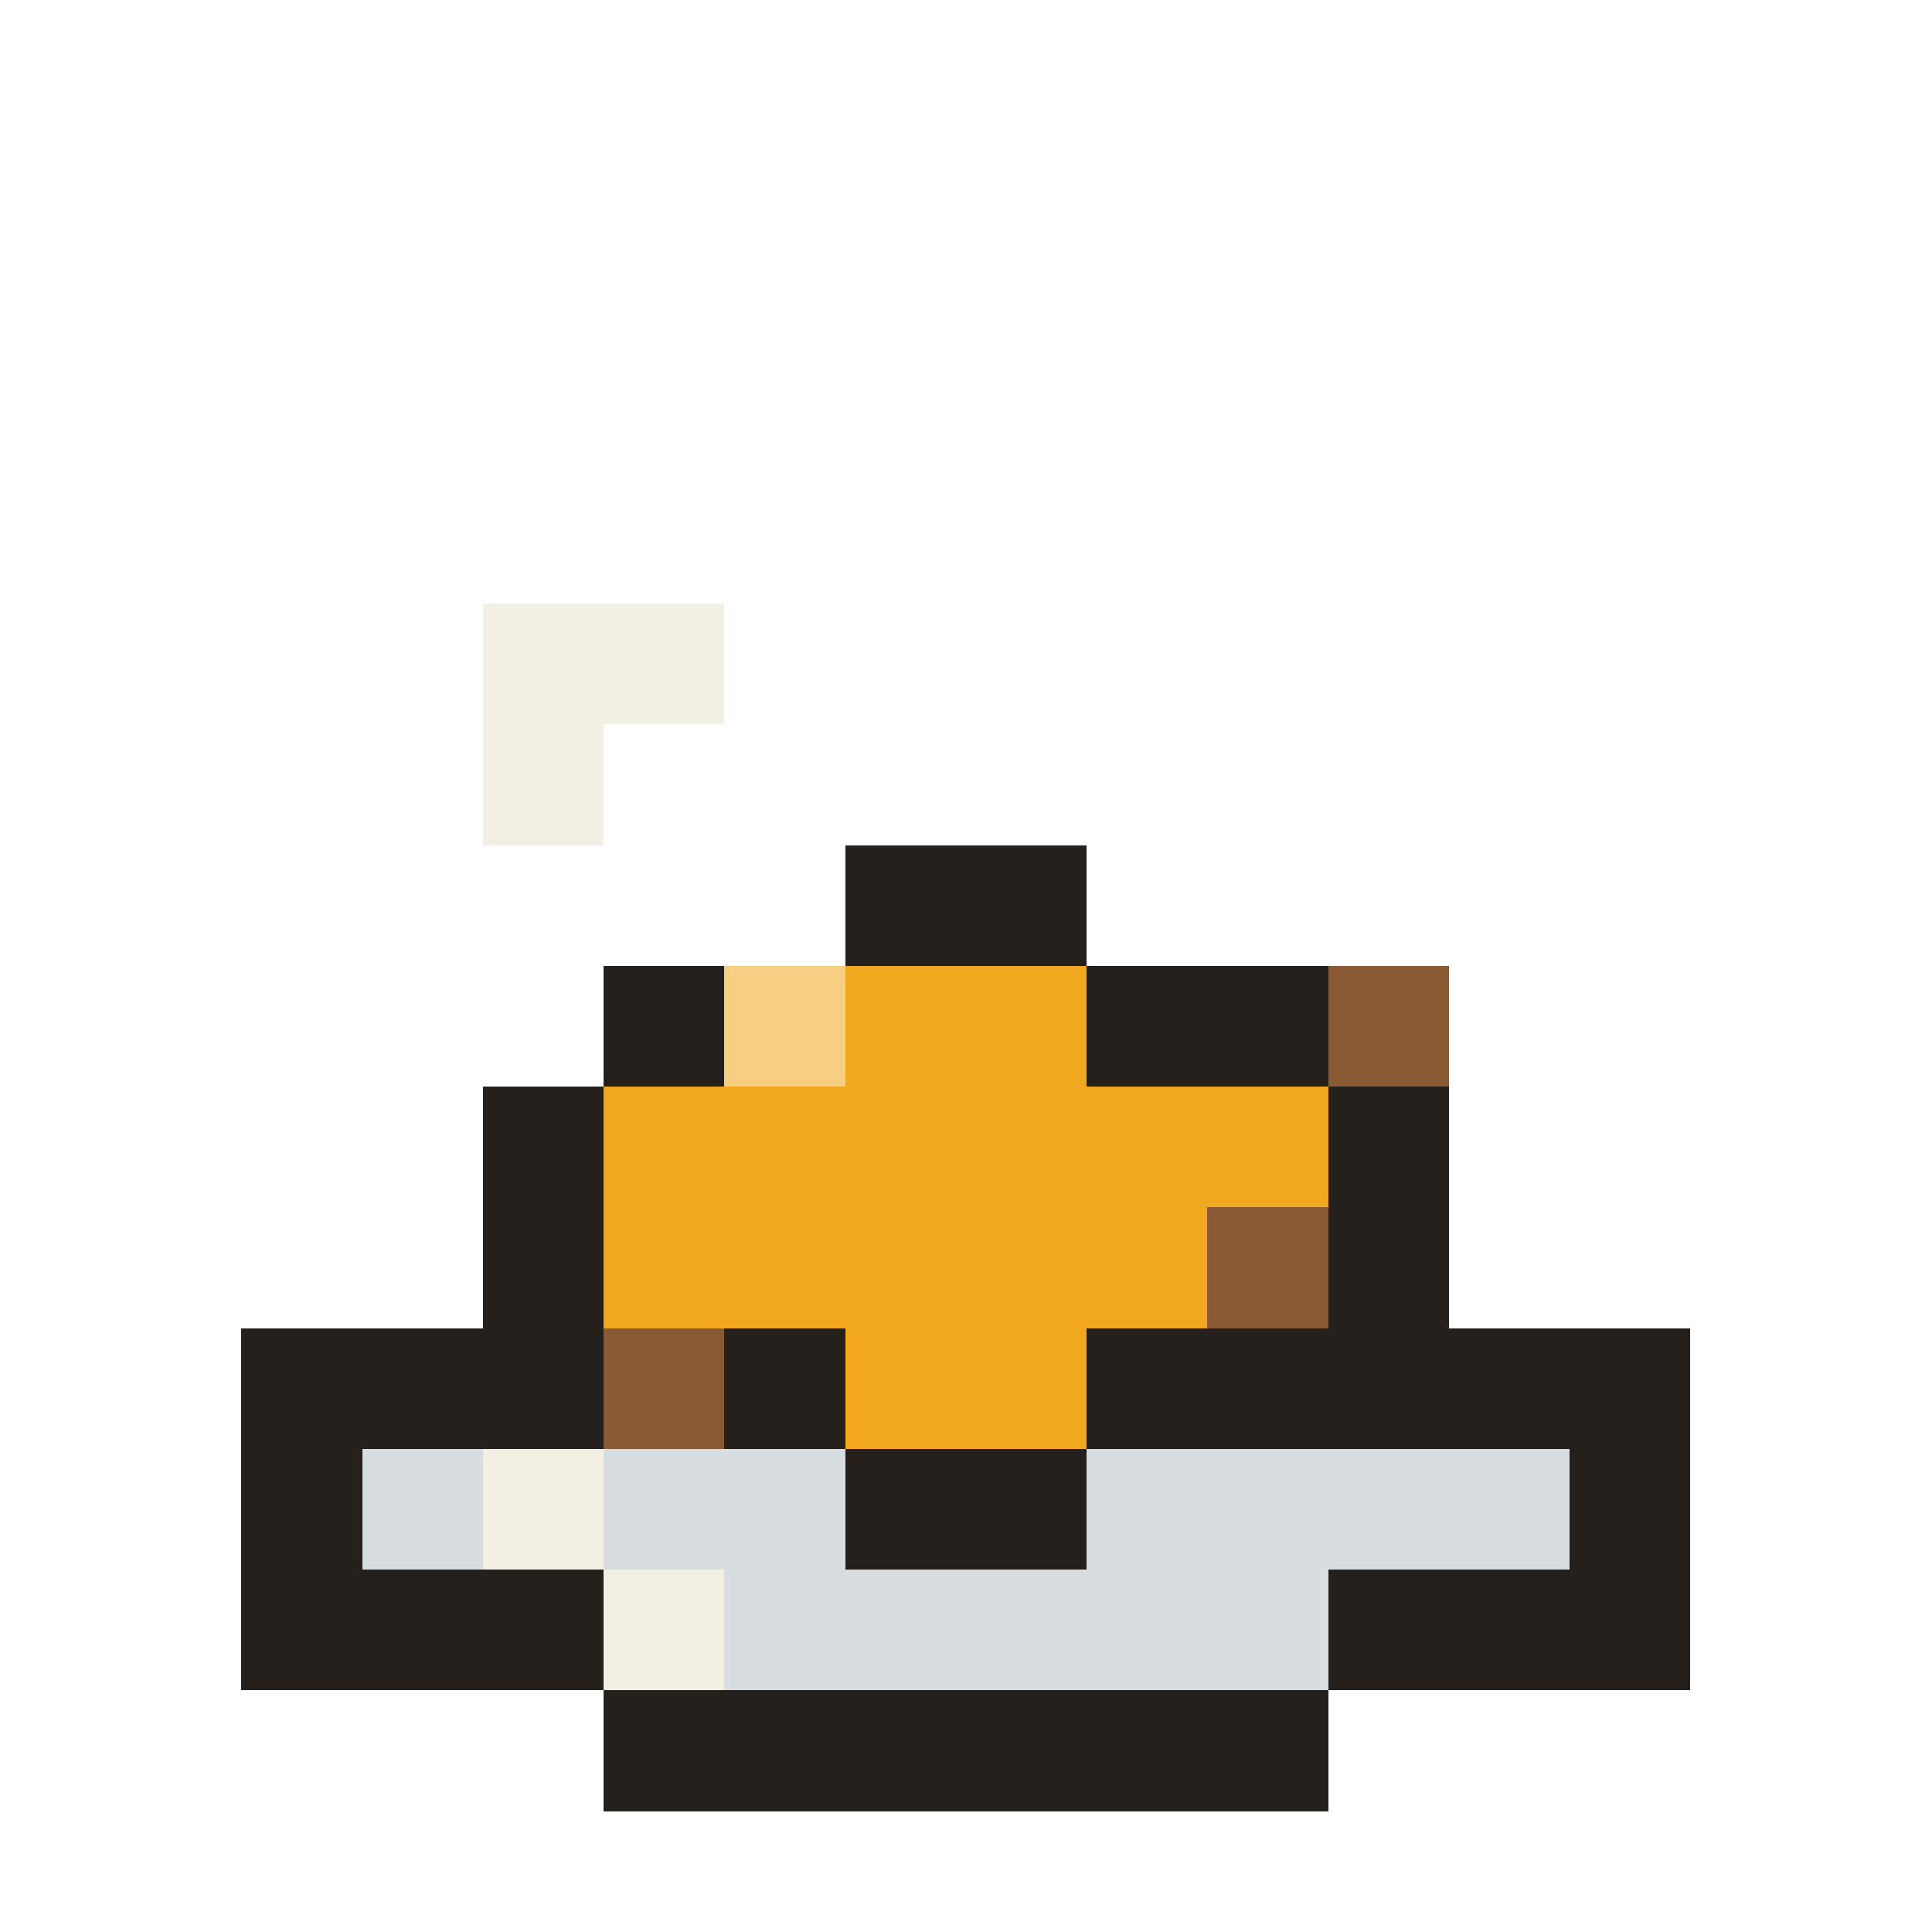
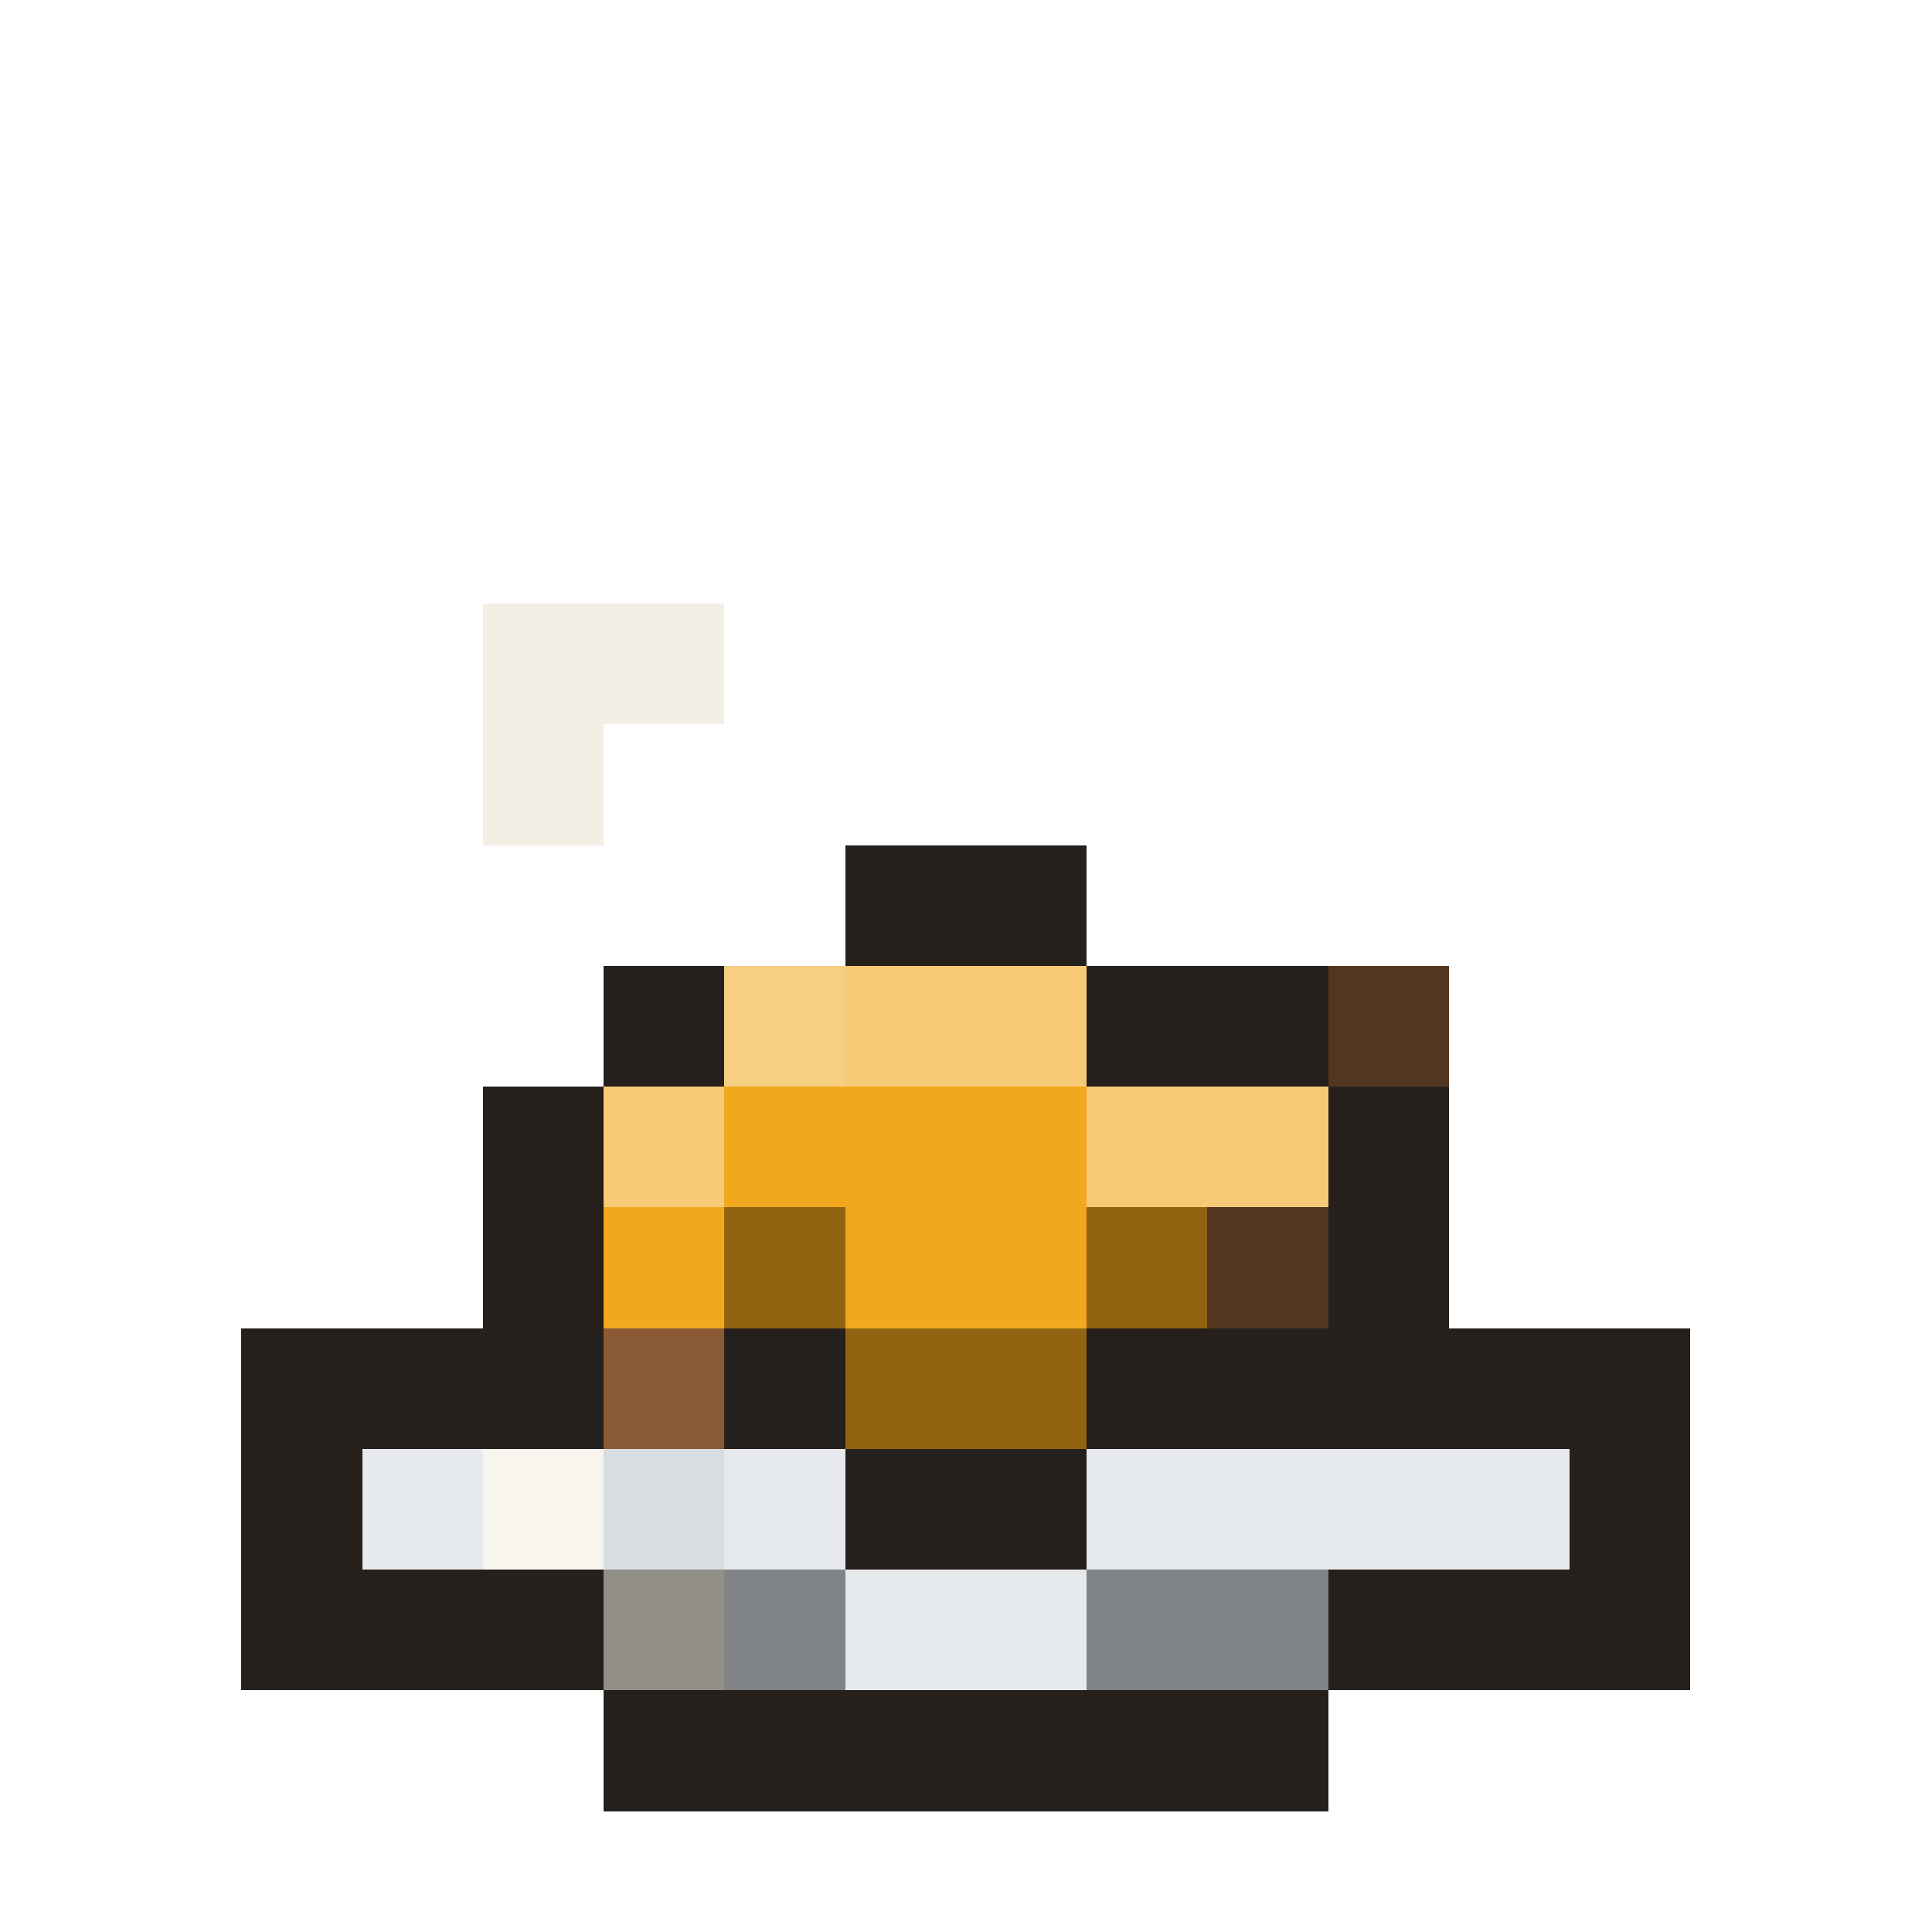
<svg xmlns="http://www.w3.org/2000/svg" width="16" height="16" viewBox="0 0 16 16" shape-rendering="crispEdges">
  <rect x="4" y="5" width="2" height="1" fill="#f4efe4" />
  <rect x="4" y="6" width="1" height="1" fill="#f4efe4" />
  <rect x="7" y="7" width="2" height="1" fill="#26201c" />
  <rect x="5" y="8" width="1" height="1" fill="#26201c" />
  <rect x="6" y="8" width="1" height="1" fill="#f7cf83" />
-   <rect x="7" y="8" width="2" height="1" fill="#f2a81e" />
+   <rect x="7" y="8" width="2" height="1" fill="#f7ca77" />
  <rect x="9" y="8" width="2" height="1" fill="#26201c" />
-   <rect x="11" y="8" width="1" height="1" fill="#8a5a34" />
+   <rect x="11" y="8" width="1" height="1" fill="#52361f" />
  <rect x="4" y="9" width="1" height="1" fill="#26201c" />
-   <rect x="5" y="9" width="6" height="1" fill="#f2a81e" />
+   <rect x="5" y="9" width="1" height="1" fill="#f7ca77" />
+   <rect x="6" y="9" width="3" height="1" fill="#f2a81e" />
+   <rect x="9" y="9" width="2" height="1" fill="#f7ca77" />
  <rect x="11" y="9" width="1" height="1" fill="#26201c" />
  <rect x="4" y="10" width="1" height="1" fill="#26201c" />
-   <rect x="5" y="10" width="5" height="1" fill="#f2a81e" />
-   <rect x="10" y="10" width="1" height="1" fill="#8a5a34" />
+   <rect x="5" y="10" width="1" height="1" fill="#f2a81e" />
+   <rect x="6" y="10" width="1" height="1" fill="#916412" />
+   <rect x="7" y="10" width="2" height="1" fill="#f2a81e" />
+   <rect x="9" y="10" width="1" height="1" fill="#916412" />
+   <rect x="10" y="10" width="1" height="1" fill="#52361f" />
  <rect x="11" y="10" width="1" height="1" fill="#26201c" />
  <rect x="2" y="11" width="3" height="1" fill="#26201c" />
  <rect x="5" y="11" width="1" height="1" fill="#8a5a34" />
  <rect x="6" y="11" width="1" height="1" fill="#26201c" />
-   <rect x="7" y="11" width="2" height="1" fill="#f2a81e" />
+   <rect x="7" y="11" width="2" height="1" fill="#916412" />
  <rect x="9" y="11" width="5" height="1" fill="#26201c" />
  <rect x="2" y="12" width="1" height="1" fill="#26201c" />
-   <rect x="3" y="12" width="1" height="1" fill="#d8dde2" />
-   <rect x="4" y="12" width="1" height="1" fill="#f4efe4" />
-   <rect x="5" y="12" width="2" height="1" fill="#d8dde2" />
+   <rect x="3" y="12" width="1" height="1" fill="#e7eaed" />
+   <rect x="4" y="12" width="1" height="1" fill="#f8f5ee" />
+   <rect x="5" y="12" width="1" height="1" fill="#d8dde2" />
+   <rect x="6" y="12" width="1" height="1" fill="#e7eaed" />
  <rect x="7" y="12" width="2" height="1" fill="#26201c" />
-   <rect x="9" y="12" width="4" height="1" fill="#d8dde2" />
+   <rect x="9" y="12" width="4" height="1" fill="#e7eaed" />
  <rect x="13" y="12" width="1" height="1" fill="#26201c" />
  <rect x="2" y="13" width="3" height="1" fill="#26201c" />
-   <rect x="5" y="13" width="1" height="1" fill="#f4efe4" />
-   <rect x="6" y="13" width="5" height="1" fill="#d8dde2" />
+   <rect x="5" y="13" width="1" height="1" fill="#928f88" />
+   <rect x="6" y="13" width="1" height="1" fill="#818487" />
+   <rect x="7" y="13" width="2" height="1" fill="#e7eaed" />
+   <rect x="9" y="13" width="2" height="1" fill="#818487" />
  <rect x="11" y="13" width="3" height="1" fill="#26201c" />
  <rect x="5" y="14" width="6" height="1" fill="#26201c" />
</svg>
